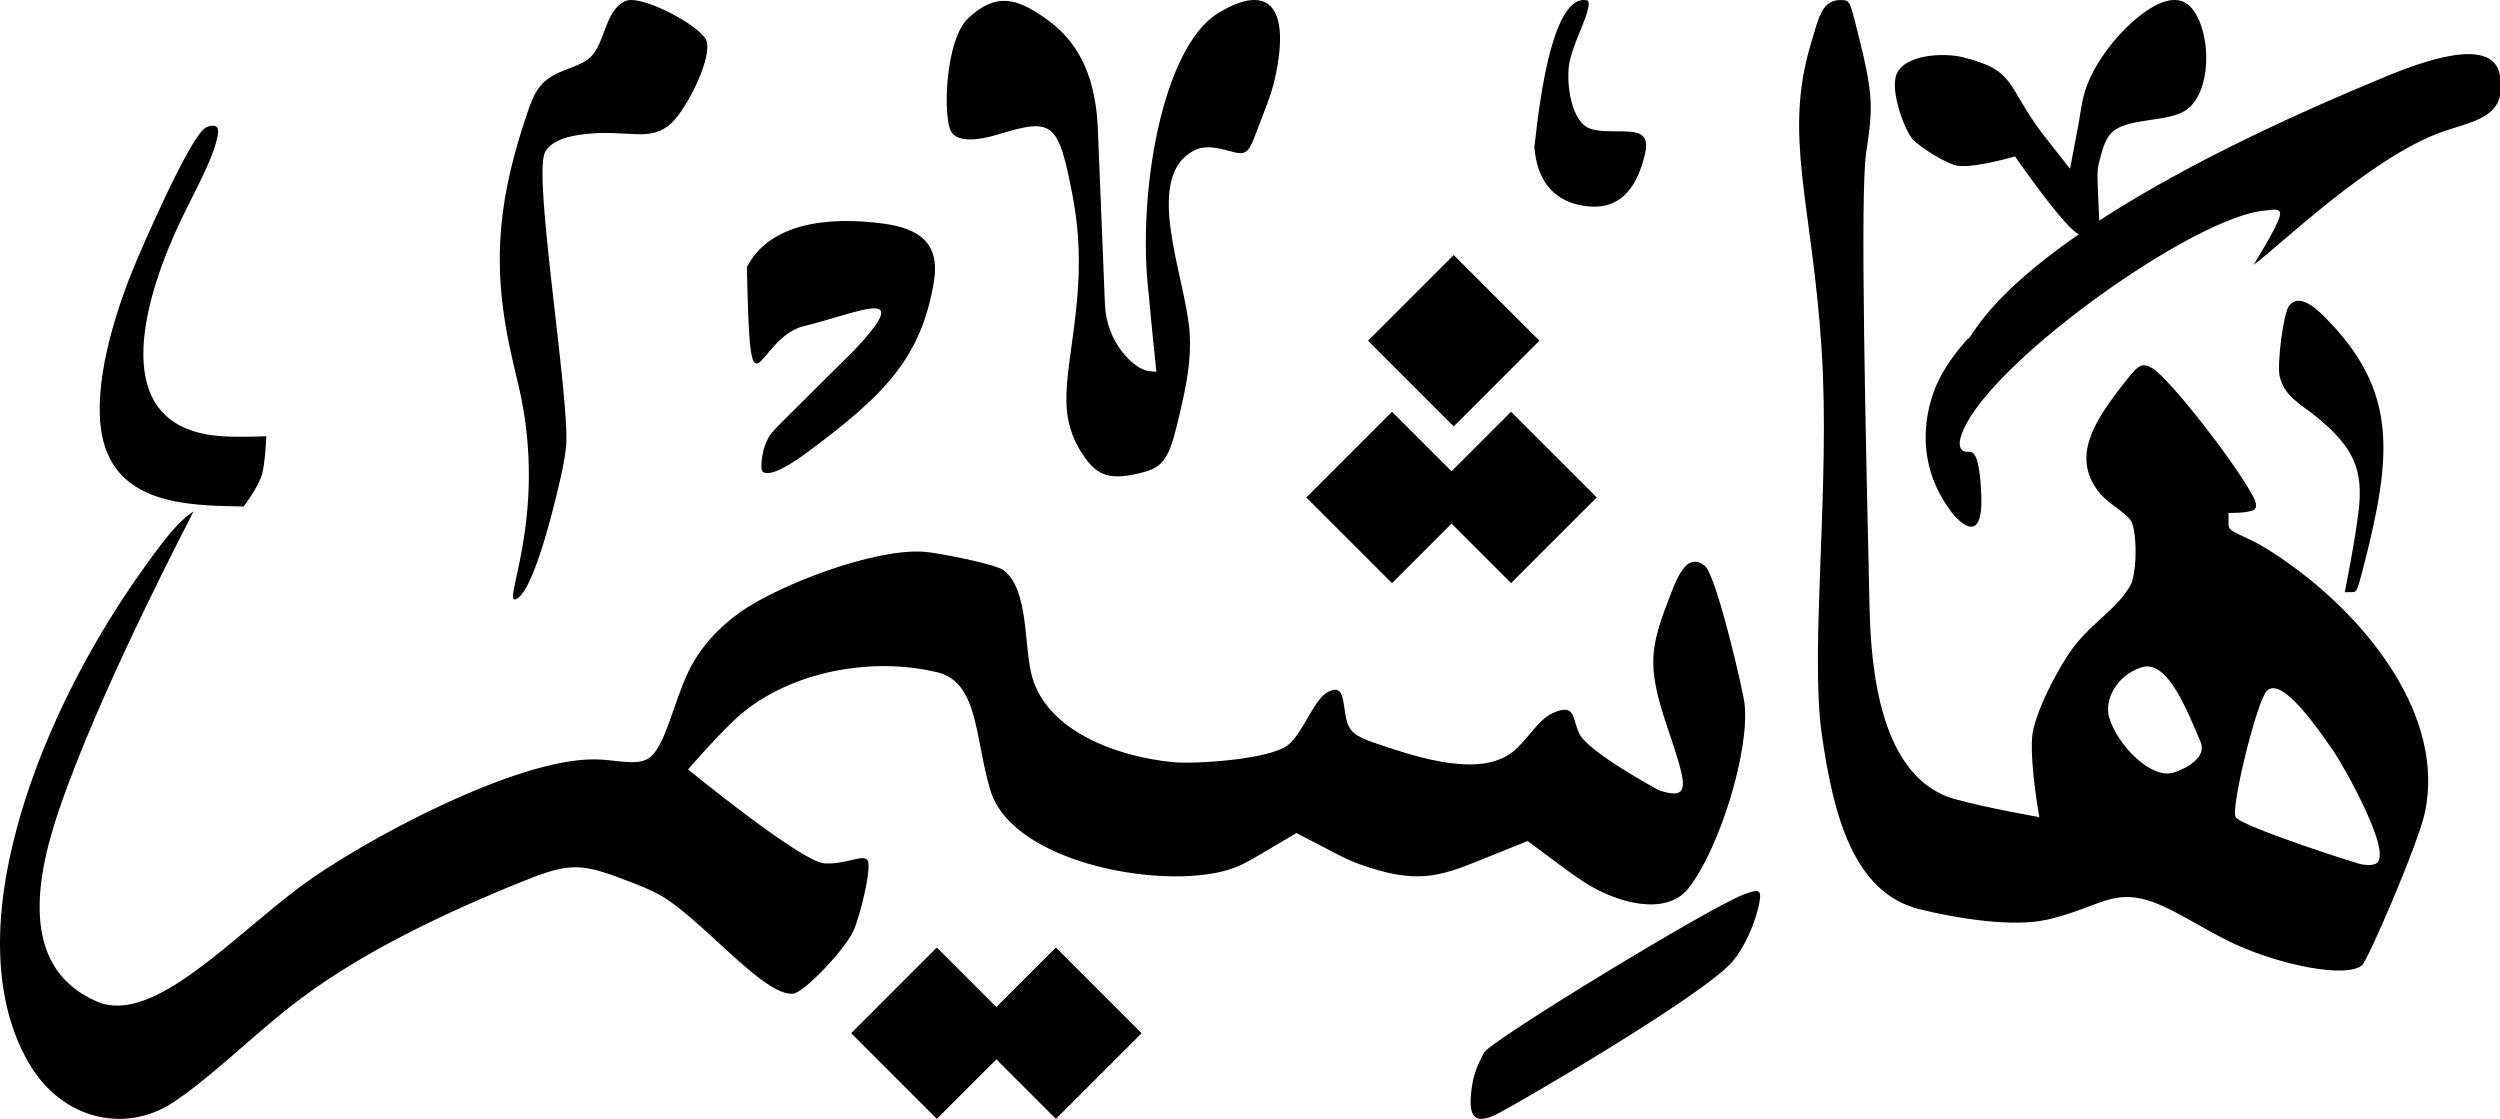
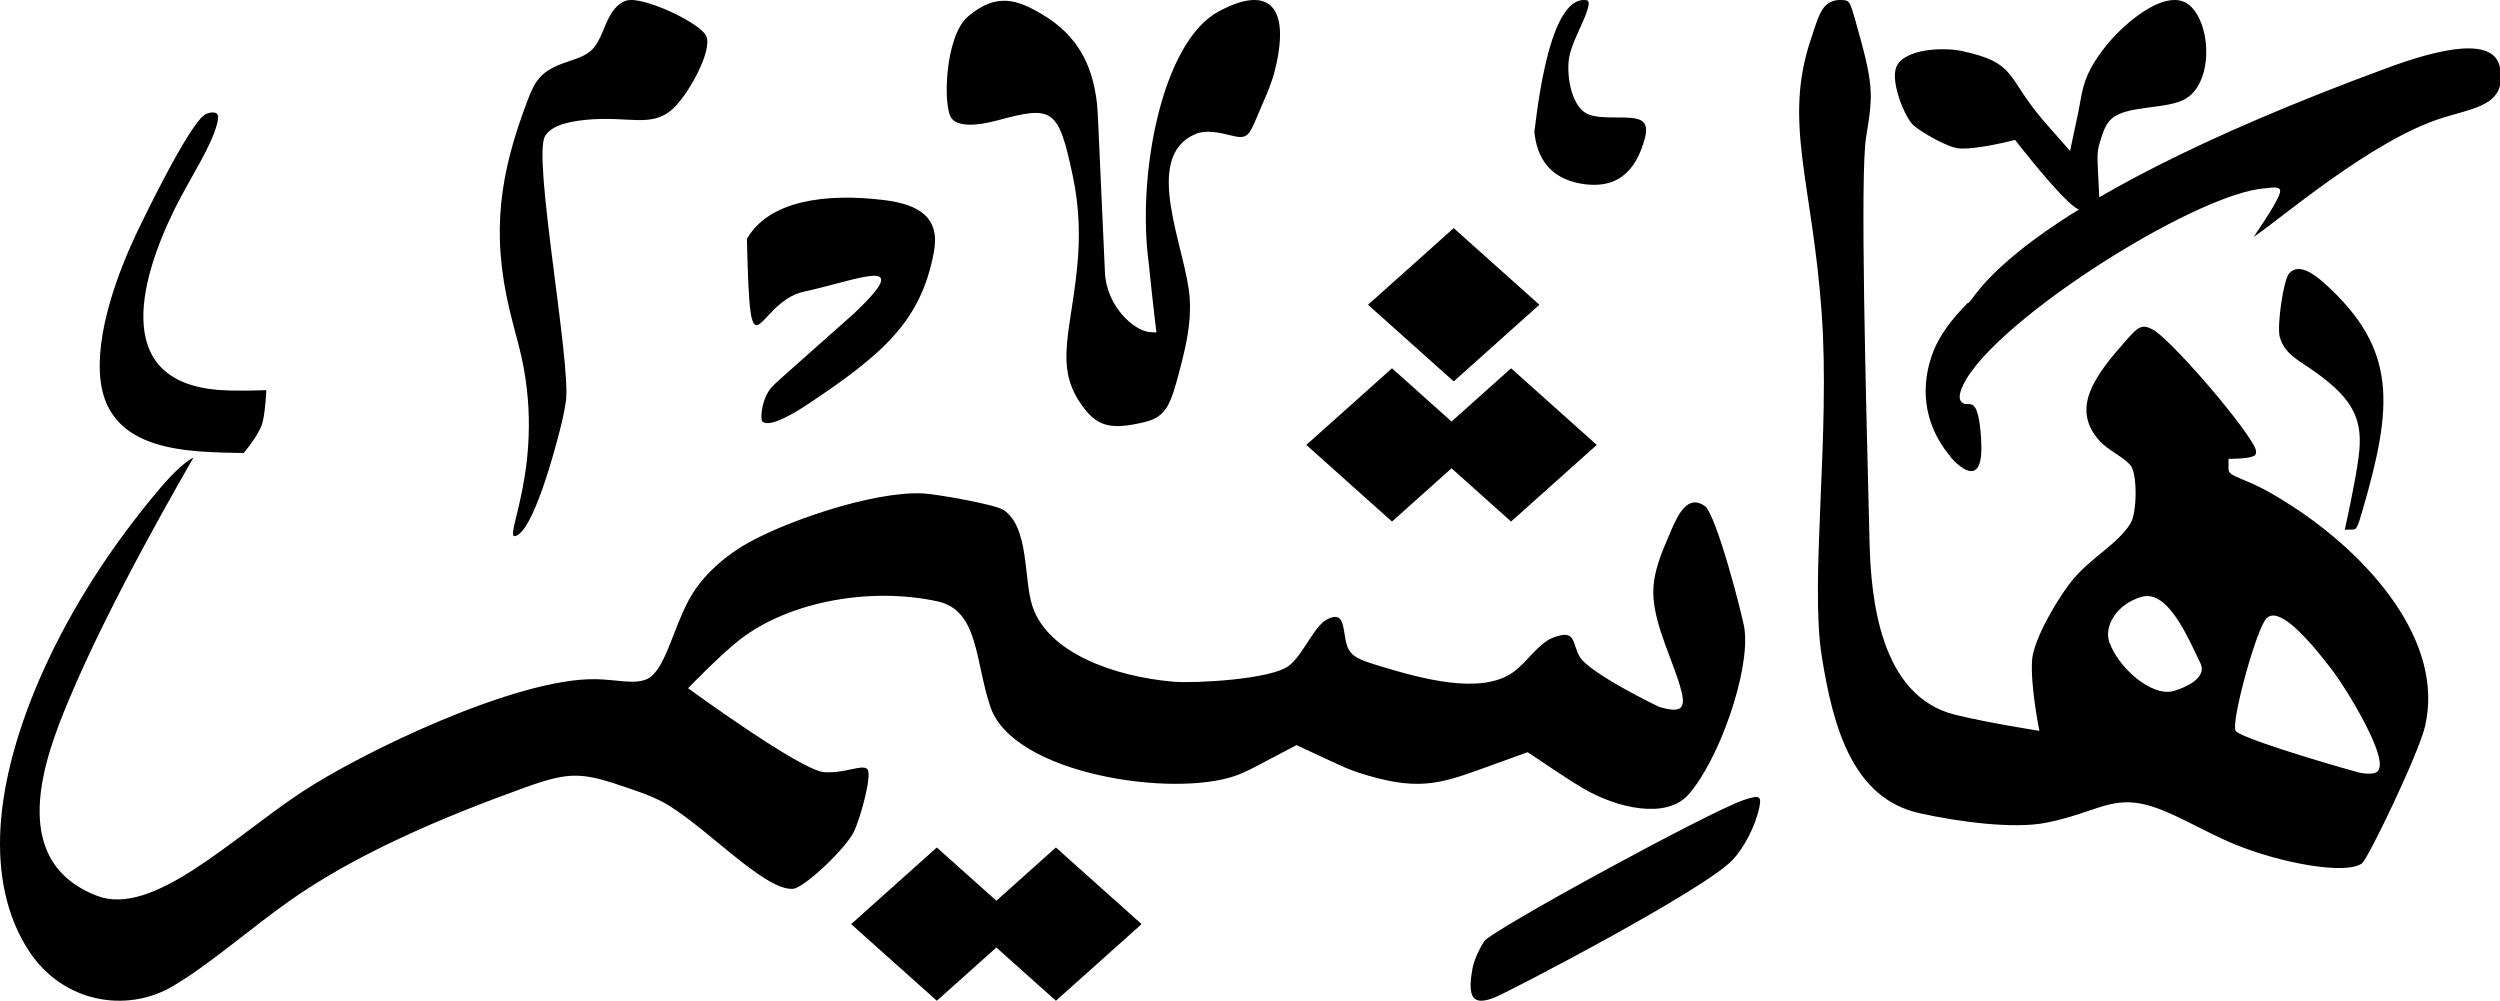
<svg>
-   <path style="fill:#000000;stroke:none" d="m 54.876,22.465 -4.581,4.551 c -0.762,0.756 -0.87,0.892 -1.083,1.358 -0.298,0.652 -0.401,1.743 -0.255,1.891 0.475,0.478 2.152,-0.684 2.736,-1.114 5.114,-3.772 7.443,-6.147 8.27,-11.03 0.42,-2.482 -0.894,-3.443 -3.22,-3.76 -3.689,-0.502 -7.35,0.012 -8.783,2.79 0.223,10.605 0.538,4.54 3.667,3.788 3.481,-0.838 7.223,-2.698 3.249,1.526 z m 43.643,-13.084 c 0.152,2.103 1.133,3.41 2.918,3.788 2.302,0.487 3.604,-0.762 4.194,-3.287 0.129,-0.554 0.1,-1.016 -0.256,-1.239 -0.678,-0.424 -2.541,0.016 -3.442,-0.462 -1.12,-0.595 -1.405,-3.125 -1.128,-4.307 0.278,-1.184 0.985,-2.452 1.178,-3.364 0.039,-0.185 0.056,-0.355 -0.024,-0.45 -0.01,-0.012 -0.02,-0.023 -0.031,-0.033 -2.709,-0.618 -3.368,9.922 -3.409,9.354 z m 36.325,5.835 -0.132,-3.006 c -0.053,-1.215 -0.035,-1.433 0.176,-2.177 0.156,-0.553 0.322,-1.157 0.741,-1.546 1.021,-0.948 3.549,-0.62 4.721,-1.402 1.688,-1.125 1.689,-4.989 0.39,-6.555 -1.377,-1.66 -4.161,0.977 -5.302,2.486 -0.7,0.927 -1.364,1.989 -1.662,3.229 -0.139,0.575 -0.215,1.227 -0.323,1.798 l -0.53,2.796 -1.749,-2.226 c -2.395,-3.153 -1.664,-4.09 -5.183,-4.948 -1.179,-0.287 -3.735,-0.18 -4.226,1.148 -0.385,1.038 0.518,3.564 1.083,4.164 0.435,0.461 2.196,1.605 2.923,1.676 1.188,0.114 3.617,-0.609 3.617,-0.609 0,0 1.959,2.821 3.156,4.145 0.523,0.578 0.955,1.044 1.625,1.057 0.276,0.005 0.675,-0.03 0.675,-0.03 z m 15.717,22.812 0.524,-0.009 c 0.236,-0.004 0.299,-0.148 0.633,-1.435 1.917,-7.402 2.267,-11.489 -2.449,-16.236 -0.777,-0.782 -1.682,-1.437 -2.265,-0.737 -0.395,0.476 -0.799,3.831 -0.619,4.564 0.315,1.281 1.25,1.697 2.329,2.568 2.438,1.965 3.049,3.439 2.739,6.057 -0.238,2.009 -0.892,5.228 -0.892,5.228 z m -24.209,-16.277 c -1.038,1.167 -1.806,2.332 -2.204,3.47 -0.84,2.405 -0.684,5.1 0.991,7.418 0.072,0.1 0.137,0.19 0.196,0.27 -0.755,-1.026 2.05,3.291 1.888,-1.095 -0.038,-1.048 -0.156,-2.363 -0.501,-2.694 -0.199,-0.192 -0.475,-0.053 -0.648,-0.157 -0.259,-0.155 -0.285,-0.473 -0.18,-0.854 1.212,-4.446 15.175,-14.383 19.641,-14.593 0.418,-0.078 0.75,-0.088 0.847,0.067 0.076,0.122 0.007,0.346 -0.101,0.601 -0.255,0.598 -0.674,1.327 -1.141,2.109 -0.147,0.246 -0.288,0.483 -0.423,0.712 1.687,-1.246 7.554,-6.938 12.111,-8.54 1.74,-0.611 3.583,-0.865 3.735,-2.561 0.021,-0.246 0.012,-0.55 -0.01,-0.845 -0.197,-2.61 -4.072,-1.493 -7.196,-0.209 -25.088,10.317 -26.58,17.013 -27.005,16.901 z m -31.807,47.831 c -0.341,2.131 0.073,2.653 1.49,2 0.964,-0.446 13.408,-7.684 15.226,-9.852 0.732,-0.873 1.462,-2.417 1.719,-3.807 0.159,-0.855 -0.098,-0.825 -1.019,-0.482 -2.136,0.794 -16.214,9.364 -16.656,10.139 -0.412,0.723 -0.676,1.473 -0.76,2.002 z m -23.594,-50.026 -0.425,-10.536 c -0.064,-1.563 -0.088,-1.835 -0.249,-2.72 -0.492,-2.715 -1.816,-4.201 -3.201,-5.161 -1.76,-1.22 -3.104,-1.673 -4.918,0.045 -1.492,1.412 -1.632,6.527 -1.046,7.327 0.438,0.596 1.597,0.543 3.001,0.115 3.504,-1.068 3.856,-0.822 4.769,3.988 0.434,2.286 0.485,4.428 0.271,6.727 -0.453,4.882 -1.518,7.257 0.569,10.123 0.868,1.193 1.775,1.373 3.756,0.844 1.408,-0.376 1.687,-1.225 2.277,-3.754 0.416,-1.781 0.744,-3.376 0.638,-5.151 -0.211,-3.523 -3.146,-10.144 0.391,-11.788 0.653,-0.304 1.501,-0.106 2.233,0.101 0.986,0.279 1.153,0.153 1.673,-1.265 0.428,-1.165 0.922,-2.236 1.194,-3.49 1.02,-4.707 -0.542,-6.036 -3.677,-4.108 -3.597,2.212 -5.212,11.688 -4.444,18.04 0.235,2.619 0.493,4.977 0.493,4.977 0,0 -0.215,-0.003 -0.471,-0.036 -1.007,-0.129 -2.736,-1.863 -2.834,-4.278 z m -6.971,48.467 3.823,3.823 5.501,-5.502 -5.501,-5.502 -3.823,3.823 -3.823,-3.823 -5.502,5.502 5.502,5.502 3.823,-3.823 z m 29.227,-34.403 3.823,3.823 5.502,-5.502 -5.502,-5.501 -3.823,3.822 -3.822,-3.822 -5.502,5.501 5.502,5.502 3.822,-3.823 z m 0.14,-6.239 5.501,-5.502 -5.501,-5.502 -5.502,5.502 5.502,5.502 z m 58.131,28.081 c -2.658,-0.812 -7.723,-2.549 -7.928,-3 -0.301,-0.662 1.355,-7.387 1.989,-8.075 0.742,-0.806 2.349,0.974 4.317,3.868 0.633,0.931 3.874,6.627 2.703,7.207 -0.286,0.141 -0.823,0.079 -1.081,0 z m -10.18,-7.838 c 0.453,1.049 -1.003,1.754 -1.712,1.982 -1.428,0.459 -3.586,-1.705 -4.144,-3.514 -0.35,-1.134 0.464,-2.724 2.072,-3.243 1.692,-0.546 2.976,2.91 3.784,4.775 z m 1.801,-13.964 0,-0.721 c 0,0 1.197,0.022 1.611,-0.191 0.243,-0.125 0.177,-0.463 -0.002,-0.811 -1.108,-2.146 -5.429,-7.666 -6.487,-8.286 -0.687,-0.403 -0.926,-0.186 -1.653,0.729 -2.025,2.55 -3.613,4.879 -1.802,7.208 0.589,0.757 1.494,1.137 2.027,1.801 0.45,0.563 0.45,3.406 0,4.208 -0.816,1.453 -2.394,2.337 -3.604,3.901 -0.971,1.255 -2.595,4.355 -2.702,5.847 -0.133,1.843 0.465,5.125 0.465,5.125 0,0 -3.295,-0.571 -5.412,-1.155 -4.83,-1.333 -5.404,-8.388 -5.493,-12.37 -0.236,-10.598 -0.617,-26.376 -0.221,-29.092 0.464,-3.184 0.507,-3.688 -0.717,-8.486 -0.301,-1.18 -0.37,-1.315 -0.694,-1.352 -1.414,-0.162 -1.611,1.072 -2.118,2.744 -1.816,5.984 0.063,10.218 0.676,19.707 0.559,8.659 -0.76,19.219 0,24.617 0.747,5.304 2.051,10.257 6.306,11.307 2.493,0.614 6.016,1.147 8.118,0.675 3.018,-0.677 4.044,-1.834 6.153,-1.351 1.755,0.402 3.822,1.935 6,2.928 2.876,1.312 7.026,2.187 8.107,1.354 0.385,-0.296 3.641,-7.865 4.055,-9.832 1.304,-6.195 -3.722,-12.358 -8.559,-15.847 -0.888,-0.64 -1.813,-1.273 -2.82,-1.733 -1.11,-0.507 -1.234,-0.6 -1.234,-0.924 z m -130.671,-0.821 c -0.62,0.377 -1.354,1.166 -2.137,2.198 -6.44,8.478 -9.913,17.731 -10.259,24.343 -0.171,3.261 0.337,6.368 1.85,8.932 2.139,3.625 6.203,4.48 9.234,2.477 2.347,-1.551 4.926,-4.099 7.433,-6.081 4.285,-3.389 9.802,-6.012 15.146,-8.165 2.963,-1.194 3.713,-1.1 6.7,0.057 0.686,0.265 1.345,0.513 2.028,0.9 2.618,1.487 6.639,6.512 8.513,6.307 0.696,-0.076 3.305,-2.806 3.874,-4.054 0.401,-0.879 1.19,-4.022 0.901,-4.505 -0.266,-0.444 -1.405,0.289 -2.788,0.189 -1.496,-0.108 -8.741,-6.029 -8.741,-6.029 0,0 1.6,-1.868 2.97,-3.169 3.154,-2.994 8.577,-4.151 13.043,-3.067 2.655,0.644 2.402,4.263 3.399,7.572 1.46,4.844 11.706,6.535 15.721,4.955 0.673,-0.265 1.282,-0.642 1.859,-0.983 l 2.075,-1.224 2.471,1.285 c 0.473,0.246 0.977,0.5 1.523,0.696 3.66,1.319 5.107,0.851 7.865,-0.264 l 2.983,-1.206 2.147,1.596 c 0.396,0.294 0.857,0.63 1.419,1.001 2.146,1.411 5.328,2.246 6.757,0.45 1.948,-2.447 3.967,-8.826 3.604,-11.892 -0.1,-0.845 -1.812,-8.252 -2.55,-8.829 -1.046,-0.819 -1.661,0.438 -2.18,1.802 -0.568,1.494 -1.154,2.91 -1.126,4.504 0.04,2.29 1.346,4.948 1.802,6.983 0.277,1.238 0.009,1.613 -1.442,1.126 -0.004,-0.002 -4.425,-2.378 -5.081,-3.586 -0.517,-0.951 -0.195,-2.056 -1.738,-1.369 -0.936,0.416 -1.648,1.761 -2.55,2.477 -2.07,1.644 -5.896,0.452 -8.559,-0.45 -1.192,-0.404 -1.876,-0.65 -2.102,-1.479 -0.307,-1.126 -0.091,-2.509 -1.231,-1.9 -0.893,0.478 -1.57,2.584 -2.523,3.379 -1.151,0.961 -6.019,1.258 -7.387,1.126 -3.85,-0.373 -8.063,-2.087 -9.054,-5.406 -0.585,-1.957 -0.186,-5.684 -1.866,-6.928 -0.531,-0.393 -4.248,-1.124 -5.116,-1.18 -3.273,-0.211 -9.292,2.15 -11.712,3.829 -1.429,0.991 -2.654,2.327 -3.379,3.829 -1.033,2.141 -1.532,5.048 -2.656,5.653 -0.8,0.431 -1.97,0.048 -3.317,0.022 -5.093,-0.097 -15.063,5.267 -18.96,8.167 -4.484,3.337 -9.501,8.911 -13.053,7.388 -5.93,-2.544 -3.281,-10.131 -1.857,-13.961 2.724,-7.323 7.567,-16.55 8.047,-17.516 z m 3.143,-0.315 0.076,0.002 c 0.644,-0.882 1.109,-1.68 1.227,-2.265 0.181,-0.895 0.226,-2.253 0.226,-2.253 0,0 -1.627,0.086 -2.883,0 -6.916,-0.472 -5.4,-7.6 -2.973,-13.063 0.951,-2.142 2.327,-4.403 2.702,-6.081 0.063,-0.278 0.098,-0.541 0,-0.676 -0.118,-0.165 -0.435,-0.14 -0.72,0 -1.032,0.507 -4.345,8.288 -4.46,8.559 -1.124,2.655 -2.68,7.152 -2.307,10.595 0.562,5.186 5.745,5.1 9.112,5.182 z m 17.673,5.885 c 1.233,-0.834 2.684,-7.368 2.863,-8.234 0.098,-0.473 0.179,-0.941 0.234,-1.399 0.33,-2.728 -2.135,-17.418 -1.351,-18.982 0.307,-0.613 1.117,-1.038 2.694,-1.198 2.672,-0.273 4.071,0.561 5.414,-0.676 1.025,-0.944 2.681,-4.275 2.253,-5.333 -0.378,-0.933 -4.03,-2.877 -5.109,-2.55 -0.383,0.116 -0.719,0.464 -0.973,0.901 -0.501,0.864 -0.678,2.076 -1.344,2.724 -0.499,0.485 -1.272,0.654 -1.983,0.975 -1.269,0.575 -1.614,1.238 -2.078,2.607 -1.728,5.102 -2.368,9.332 -1.126,15.091 0.206,0.956 0.402,1.744 0.569,2.462 1.997,8.558 -1.348,14.489 -0.063,13.612 z" />
+   <path style="fill:#000000;stroke:none" d="m 65.425,23.956 -5.462,4.853 c -0.908,0.806 -1.037,0.951 -1.291,1.448 -0.355,0.695 -0.478,1.859 -0.304,2.016 0.566,0.51 2.566,-0.729 3.262,-1.188 6.097,-4.022 8.874,-6.555 9.86,-11.762 0.501,-2.647 -1.066,-3.671 -3.839,-4.01 -4.398,-0.535 -8.763,0.013 -10.471,2.975 0.266,11.309 0.641,4.841 4.372,4.039 4.15,-0.894 8.612,-2.877 3.874,1.627 z M 117.458,10.003 c 0.181,2.243 1.351,3.636 3.479,4.039 2.745,0.519 4.297,-0.813 5,-3.505 0.154,-0.591 0.119,-1.083 -0.305,-1.321 -0.808,-0.452 -3.029,0.017 -4.104,-0.493 -1.335,-0.634 -1.675,-3.332 -1.345,-4.593 0.331,-1.263 1.174,-2.615 1.404,-3.587 0.046,-0.197 0.067,-0.379 -0.029,-0.48 -0.012,-0.013 -0.024,-0.025 -0.037,-0.035 -3.23,-0.659 -4.015,10.58 -4.064,9.975 z m 43.308,6.222 -0.157,-3.205 c -0.063,-1.296 -0.042,-1.528 0.21,-2.321 0.186,-0.59 0.384,-1.234 0.883,-1.649 1.217,-1.011 4.231,-0.661 5.629,-1.495 2.013,-1.2 2.014,-5.32 0.465,-6.99 -1.642,-1.77 -4.961,1.042 -6.321,2.651 -0.835,0.989 -1.626,2.121 -1.981,3.443 -0.166,0.613 -0.256,1.308 -0.385,1.917 l -0.632,2.982 -2.085,-2.374 c -2.855,-3.362 -1.984,-4.361 -6.179,-5.276 -1.406,-0.306 -4.453,-0.192 -5.038,1.224 -0.459,1.107 0.618,3.801 1.291,4.44 0.519,0.492 2.618,1.712 3.485,1.787 1.416,0.122 4.312,-0.649 4.312,-0.649 0,0 2.336,3.008 3.763,4.42 0.624,0.616 1.139,1.113 1.937,1.127 0.329,0.005 0.805,-0.032 0.805,-0.032 z m 18.738,24.326 0.625,-0.01 c 0.281,-0.004 0.356,-0.158 0.755,-1.53 2.286,-7.893 2.703,-12.251 -2.92,-17.313 -0.926,-0.834 -2.005,-1.532 -2.7,-0.786 -0.471,0.508 -0.953,4.085 -0.738,4.867 0.376,1.366 1.49,1.81 2.777,2.738 2.907,2.095 3.635,3.667 3.266,6.459 -0.284,2.142 -1.063,5.575 -1.063,5.575 z M 150.641,23.194 c -1.238,1.244 -2.153,2.487 -2.628,3.7 -1.001,2.565 -0.815,5.438 1.182,7.91 0.086,0.107 0.163,0.203 0.234,0.288 -0.9,-1.094 2.444,3.509 2.251,-1.168 -0.045,-1.118 -0.186,-2.52 -0.597,-2.873 -0.237,-0.205 -0.566,-0.057 -0.773,-0.167 -0.309,-0.165 -0.34,-0.504 -0.215,-0.911 1.445,-4.741 18.092,-15.337 23.417,-15.561 0.498,-0.083 0.894,-0.094 1.01,0.071 0.091,0.13 0.008,0.369 -0.12,0.641 -0.304,0.638 -0.804,1.415 -1.36,2.249 -0.175,0.262 -0.343,0.515 -0.504,0.759 2.011,-1.329 9.006,-7.398 14.439,-9.107 2.075,-0.652 4.272,-0.922 4.453,-2.731 0.025,-0.262 0.014,-0.586 -0.012,-0.901 C 191.182,2.611 186.562,3.802 182.838,5.172 152.927,16.173 151.148,23.314 150.641,23.194 z m -37.922,51.005 c -0.407,2.272 0.087,2.829 1.776,2.133 1.149,-0.476 15.986,-8.194 18.153,-10.506 0.873,-0.931 1.743,-2.577 2.049,-4.06 0.19,-0.912 -0.117,-0.88 -1.215,-0.514 -2.547,0.847 -19.331,9.985 -19.858,10.812 -0.491,0.771 -0.806,1.571 -0.906,2.135 z M 84.59,20.854 84.083,9.618 C 84.007,7.952 83.978,7.662 83.787,6.718 83.2,3.823 81.621,2.238 79.97,1.214 c -2.098,-1.301 -3.701,-1.784 -5.863,0.048 -1.779,1.506 -1.946,6.96 -1.247,7.813 0.522,0.636 1.904,0.579 3.578,0.123 4.178,-1.139 4.597,-0.877 5.686,4.253 0.517,2.438 0.578,4.722 0.323,7.173 -0.54,5.206 -1.81,7.739 0.678,10.795 1.035,1.272 2.116,1.464 4.478,0.9 1.679,-0.401 2.011,-1.306 2.715,-4.003 0.496,-1.899 0.887,-3.6 0.761,-5.493 -0.252,-3.757 -3.751,-10.817 0.466,-12.57 0.779,-0.324 1.79,-0.113 2.662,0.108 1.176,0.298 1.375,0.163 1.995,-1.349 C 96.712,7.769 97.301,6.627 97.625,5.29 98.841,0.271 96.979,-1.146 93.241,0.909 88.953,3.268 87.027,13.373 87.943,20.147 c 0.28,2.793 0.588,5.307 0.588,5.307 0,0 -0.256,-0.003 -0.562,-0.038 -1.201,-0.138 -3.262,-1.987 -3.379,-4.562 z m -8.311,51.683 4.558,4.077 6.559,-5.867 -6.559,-5.867 -4.558,4.077 -4.558,-4.077 -6.56,5.867 6.56,5.867 4.558,-4.077 z m 34.846,-36.686 4.558,4.077 6.56,-5.867 -6.56,-5.866 -4.558,4.076 -4.557,-4.076 -6.56,5.866 6.56,5.867 4.557,-4.077 z m 0.167,-6.653 6.558,-5.867 -6.558,-5.867 -6.56,5.867 6.56,5.867 z m 69.306,29.944 c -3.169,-0.866 -9.208,-2.718 -9.452,-3.199 -0.359,-0.706 1.615,-7.877 2.371,-8.611 0.885,-0.859 2.801,1.039 5.147,4.125 0.755,0.993 4.619,7.067 3.223,7.685 -0.341,0.15 -0.981,0.084 -1.289,0 z m -12.137,-8.358 c 0.54,1.119 -1.196,1.87 -2.041,2.114 -1.703,0.489 -4.275,-1.818 -4.941,-3.747 -0.417,-1.209 0.553,-2.905 2.47,-3.458 2.017,-0.582 3.548,3.103 4.511,5.092 z m 2.147,-14.891 0,-0.769 c 0,0 1.427,0.023 1.921,-0.204 0.29,-0.133 0.211,-0.494 -0.002,-0.865 -1.321,-2.288 -6.473,-8.175 -7.734,-8.836 -0.819,-0.43 -1.104,-0.198 -1.971,0.777 -2.414,2.719 -4.308,5.203 -2.148,7.686 0.702,0.807 1.781,1.212 2.417,1.921 0.537,0.6 0.537,3.632 0,4.487 -0.973,1.549 -2.854,2.492 -4.297,4.16 -1.158,1.338 -3.094,4.644 -3.221,6.235 -0.159,1.965 0.554,5.465 0.554,5.465 0,0 -3.928,-0.609 -6.452,-1.232 -5.759,-1.421 -6.443,-8.945 -6.549,-13.191 -0.281,-11.301 -0.736,-28.126 -0.264,-31.023 0.553,-3.395 0.604,-3.933 -0.855,-9.049 -0.359,-1.258 -0.441,-1.402 -0.827,-1.442 -1.686,-0.173 -1.921,1.143 -2.525,2.926 -2.165,6.381 0.075,10.896 0.806,21.015 0.666,9.234 -0.906,20.494 0,26.251 0.891,5.656 2.445,10.938 7.518,12.057 2.972,0.655 7.173,1.223 9.679,0.72 3.598,-0.722 4.821,-1.956 7.336,-1.441 2.092,0.429 4.557,2.063 7.153,3.122 3.429,1.399 8.377,2.332 9.665,1.444 0.459,-0.316 4.341,-8.387 4.835,-10.484 1.555,-6.606 -4.438,-13.178 -10.204,-16.899 -1.059,-0.682 -2.162,-1.357 -3.362,-1.848 -1.323,-0.541 -1.471,-0.64 -1.471,-0.985 z M 14.817,35.018 c -0.739,0.402 -1.614,1.243 -2.548,2.344 C 4.591,46.402 0.45,56.27 0.038,63.32 c -0.204,3.477 0.402,6.791 2.206,9.525 2.55,3.866 7.395,4.777 11.009,2.641 2.798,-1.654 5.873,-4.371 8.862,-6.485 5.109,-3.614 11.686,-6.411 18.058,-8.707 3.533,-1.273 4.427,-1.173 7.988,0.061 0.818,0.283 1.604,0.547 2.418,0.96 3.121,1.586 7.915,6.944 10.15,6.726 0.83,-0.081 3.94,-2.992 4.619,-4.323 0.478,-0.937 1.419,-4.289 1.074,-4.804 -0.317,-0.473 -1.675,0.308 -3.324,0.202 -1.784,-0.115 -10.421,-6.429 -10.421,-6.429 0,0 1.908,-1.992 3.541,-3.379 3.76,-3.193 10.226,-4.426 15.55,-3.271 3.165,0.687 2.864,4.546 4.052,8.074 1.741,5.165 13.956,6.969 18.743,5.284 0.802,-0.283 1.528,-0.685 2.216,-1.048 l 2.474,-1.305 2.946,1.37 c 0.564,0.262 1.165,0.533 1.816,0.742 4.364,1.407 6.089,0.907 9.377,-0.282 l 3.556,-1.286 2.56,1.702 c 0.472,0.314 1.022,0.672 1.692,1.067 2.559,1.505 6.352,2.395 8.056,0.48 2.322,-2.609 4.73,-9.412 4.297,-12.681 -0.119,-0.901 -2.16,-8.8 -3.04,-9.415 -1.247,-0.873 -1.98,0.467 -2.599,1.922 -0.677,1.593 -1.376,3.103 -1.342,4.803 0.048,2.442 1.605,5.276 2.148,7.446 0.33,1.32 0.011,1.72 -1.719,1.201 -0.004,-0.002 -5.276,-2.536 -6.058,-3.824 -0.616,-1.014 -0.232,-2.192 -2.072,-1.46 -1.116,0.444 -1.965,1.878 -3.04,2.641 -2.468,1.753 -7.029,0.482 -10.204,-0.48 -1.421,-0.431 -2.237,-0.693 -2.506,-1.577 -0.366,-1.201 -0.108,-2.675 -1.468,-2.026 -1.065,0.51 -1.872,2.755 -3.008,3.603 -1.372,1.025 -7.176,1.341 -8.807,1.201 -4.59,-0.398 -9.613,-2.225 -10.795,-5.765 -0.697,-2.087 -0.222,-6.061 -2.225,-7.388 -0.633,-0.419 -5.065,-1.199 -6.099,-1.258 -3.902,-0.225 -11.078,2.293 -13.963,4.083 -1.704,1.057 -3.164,2.481 -4.029,4.083 -1.232,2.283 -1.827,5.383 -3.167,6.028 -0.954,0.46 -2.349,0.051 -3.955,0.023 C 39.532,51.893 27.645,57.613 22.999,60.706 17.653,64.264 11.672,70.208 7.437,68.584 0.367,65.871 3.525,57.781 5.223,53.696 8.47,45.887 14.244,36.048 14.817,35.018 z m 3.747,-0.336 0.091,0.002 c 0.768,-0.941 1.322,-1.791 1.463,-2.415 0.216,-0.954 0.269,-2.403 0.269,-2.403 0,0 -1.94,0.092 -3.437,0 -8.246,-0.503 -6.438,-8.104 -3.545,-13.93 1.134,-2.284 2.774,-4.695 3.221,-6.485 0.075,-0.296 0.117,-0.577 0,-0.721 -0.141,-0.176 -0.519,-0.149 -0.858,0 -1.23,0.541 -5.18,8.838 -5.317,9.127 -1.34,2.831 -3.195,7.627 -2.75,11.298 0.67,5.53 6.849,5.438 10.864,5.526 z m 21.07,6.276 c 1.47,-0.889 3.2,-7.857 3.413,-8.78 0.117,-0.504 0.213,-1.003 0.279,-1.492 C 43.72,27.776 40.781,12.112 41.716,10.444 42.082,9.79 43.048,9.337 44.928,9.166 48.114,8.875 49.782,9.764 51.383,8.445 52.605,7.439 54.579,3.887 54.069,2.759 53.618,1.764 49.264,-0.309 47.978,0.039 47.521,0.163 47.12,0.534 46.818,1 46.22,1.921 46.009,3.214 45.215,3.905 44.62,4.422 43.699,4.602 42.851,4.945 c -1.513,0.613 -1.924,1.32 -2.477,2.78 -2.06,5.441 -2.823,9.951 -1.342,16.092 0.246,1.019 0.479,1.86 0.678,2.625 2.381,9.126 -1.607,15.45 -0.075,14.515 z" />
</svg>
